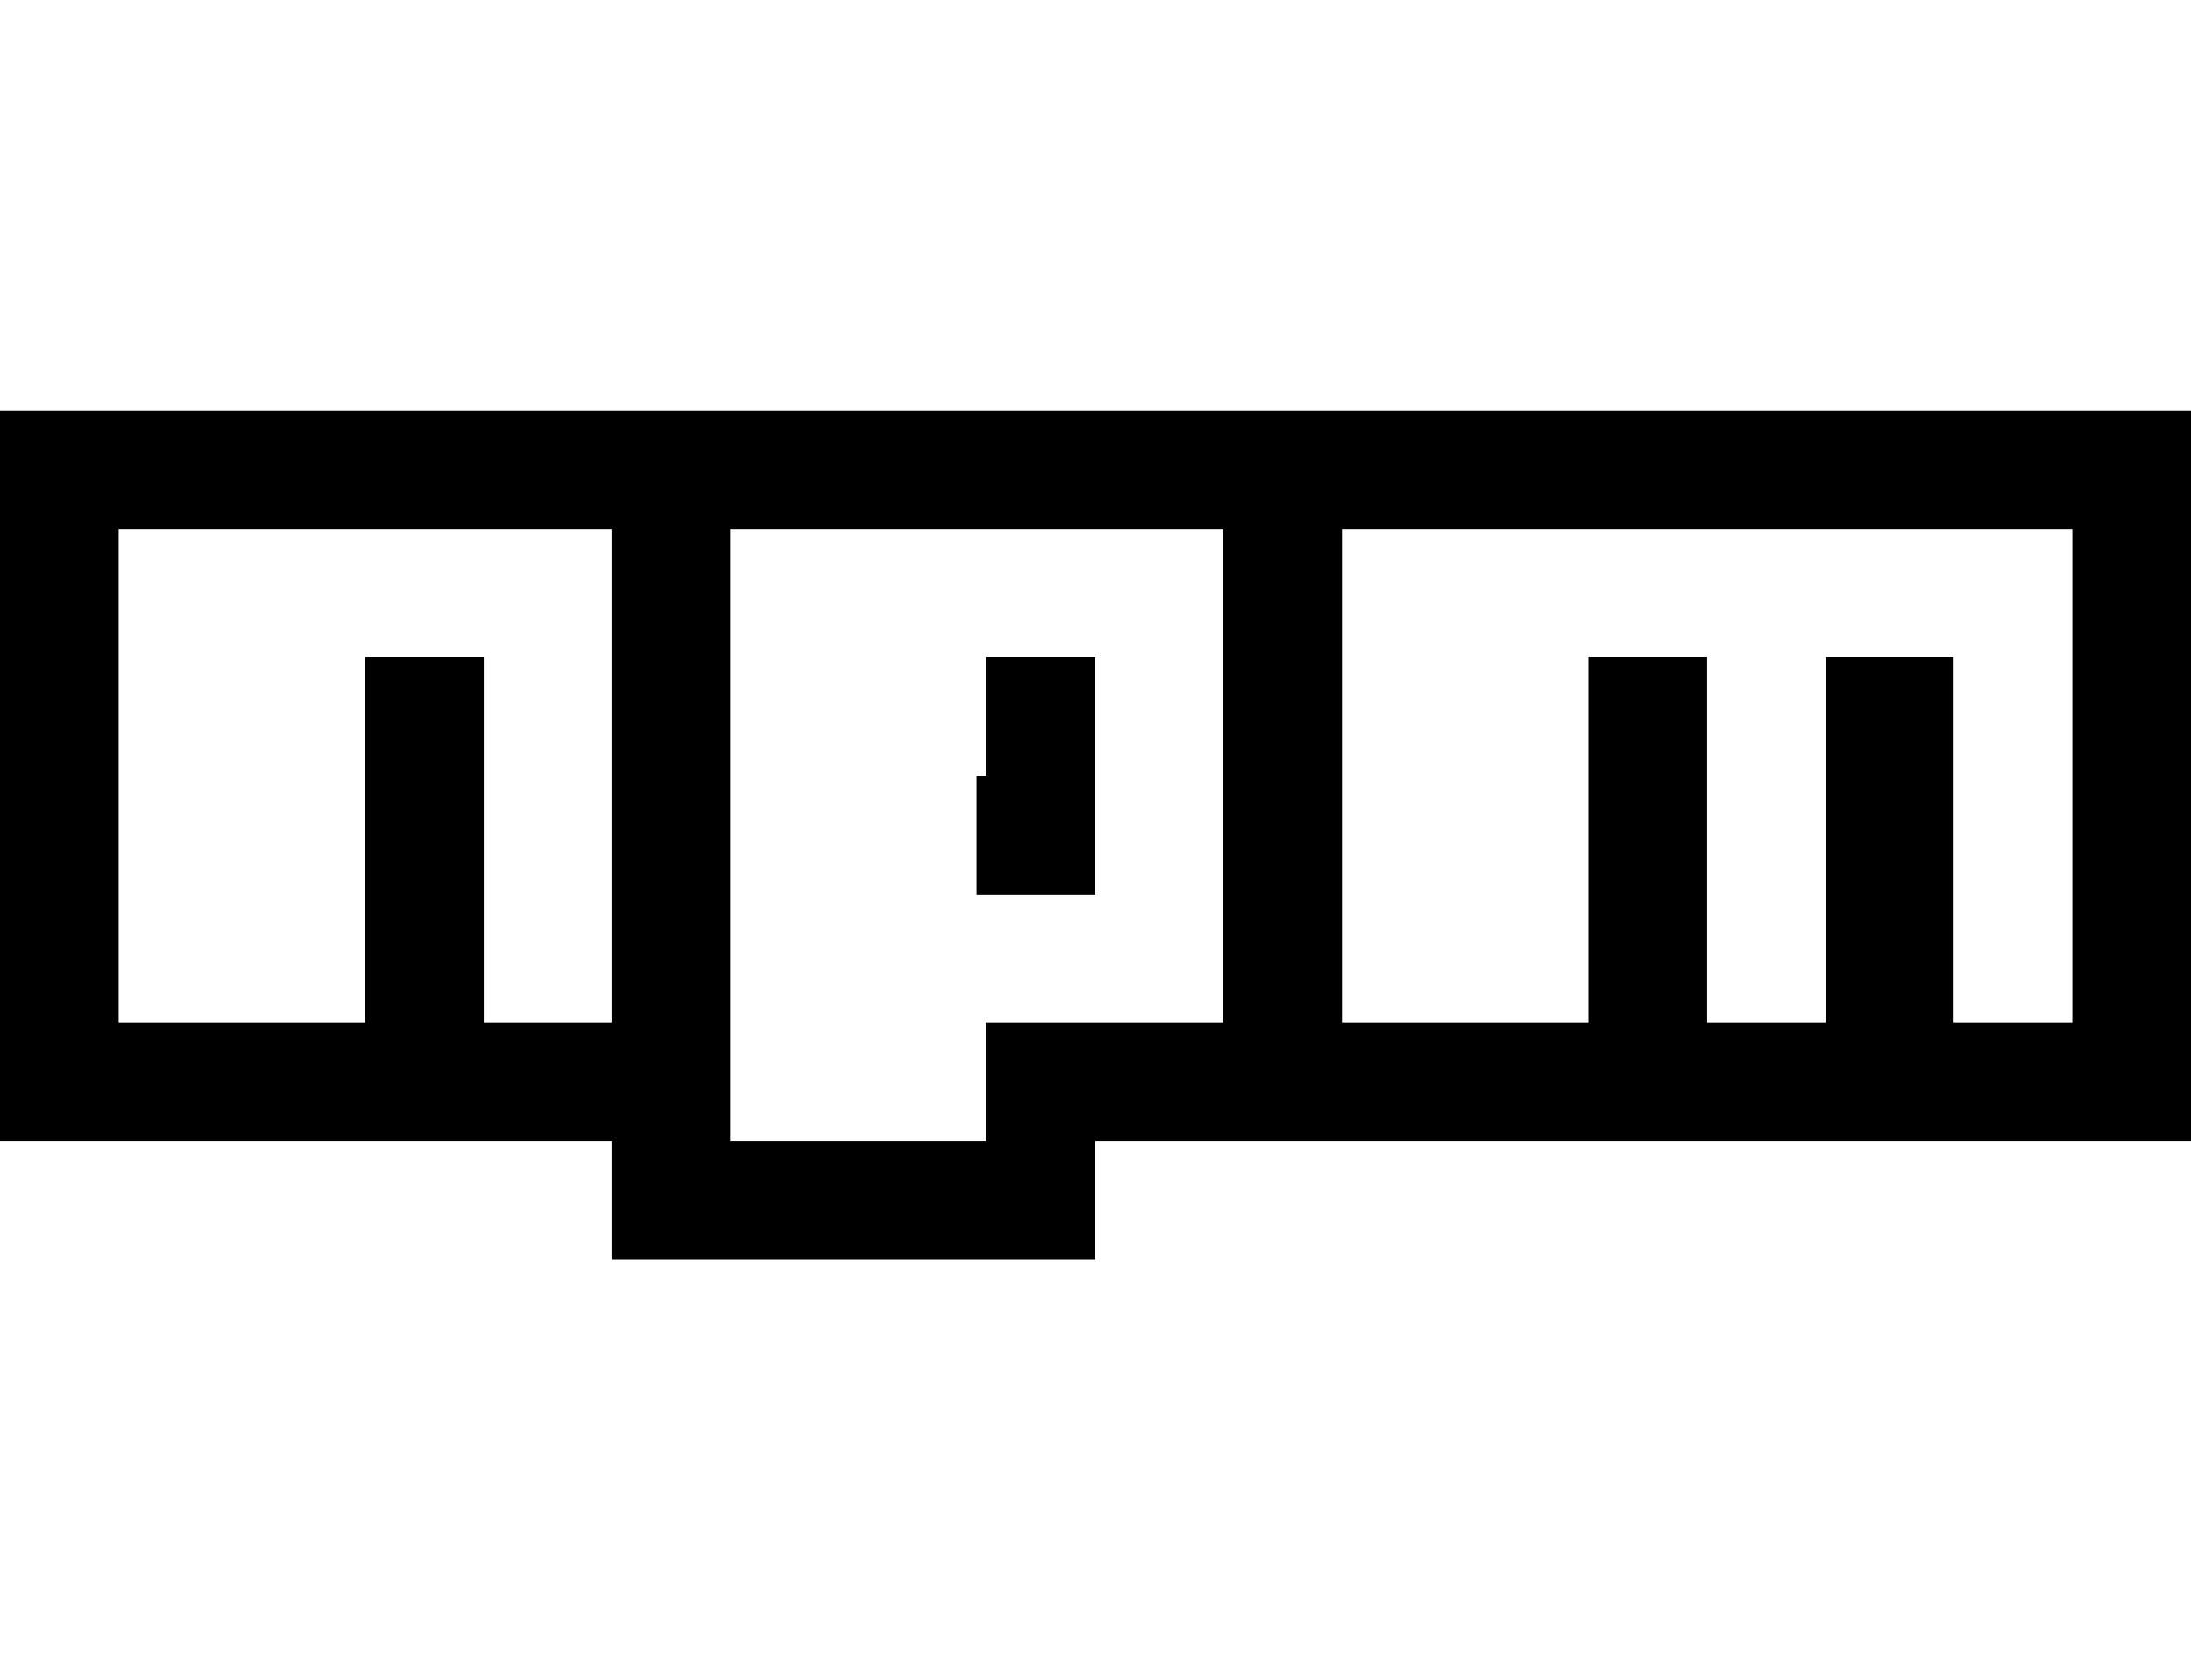
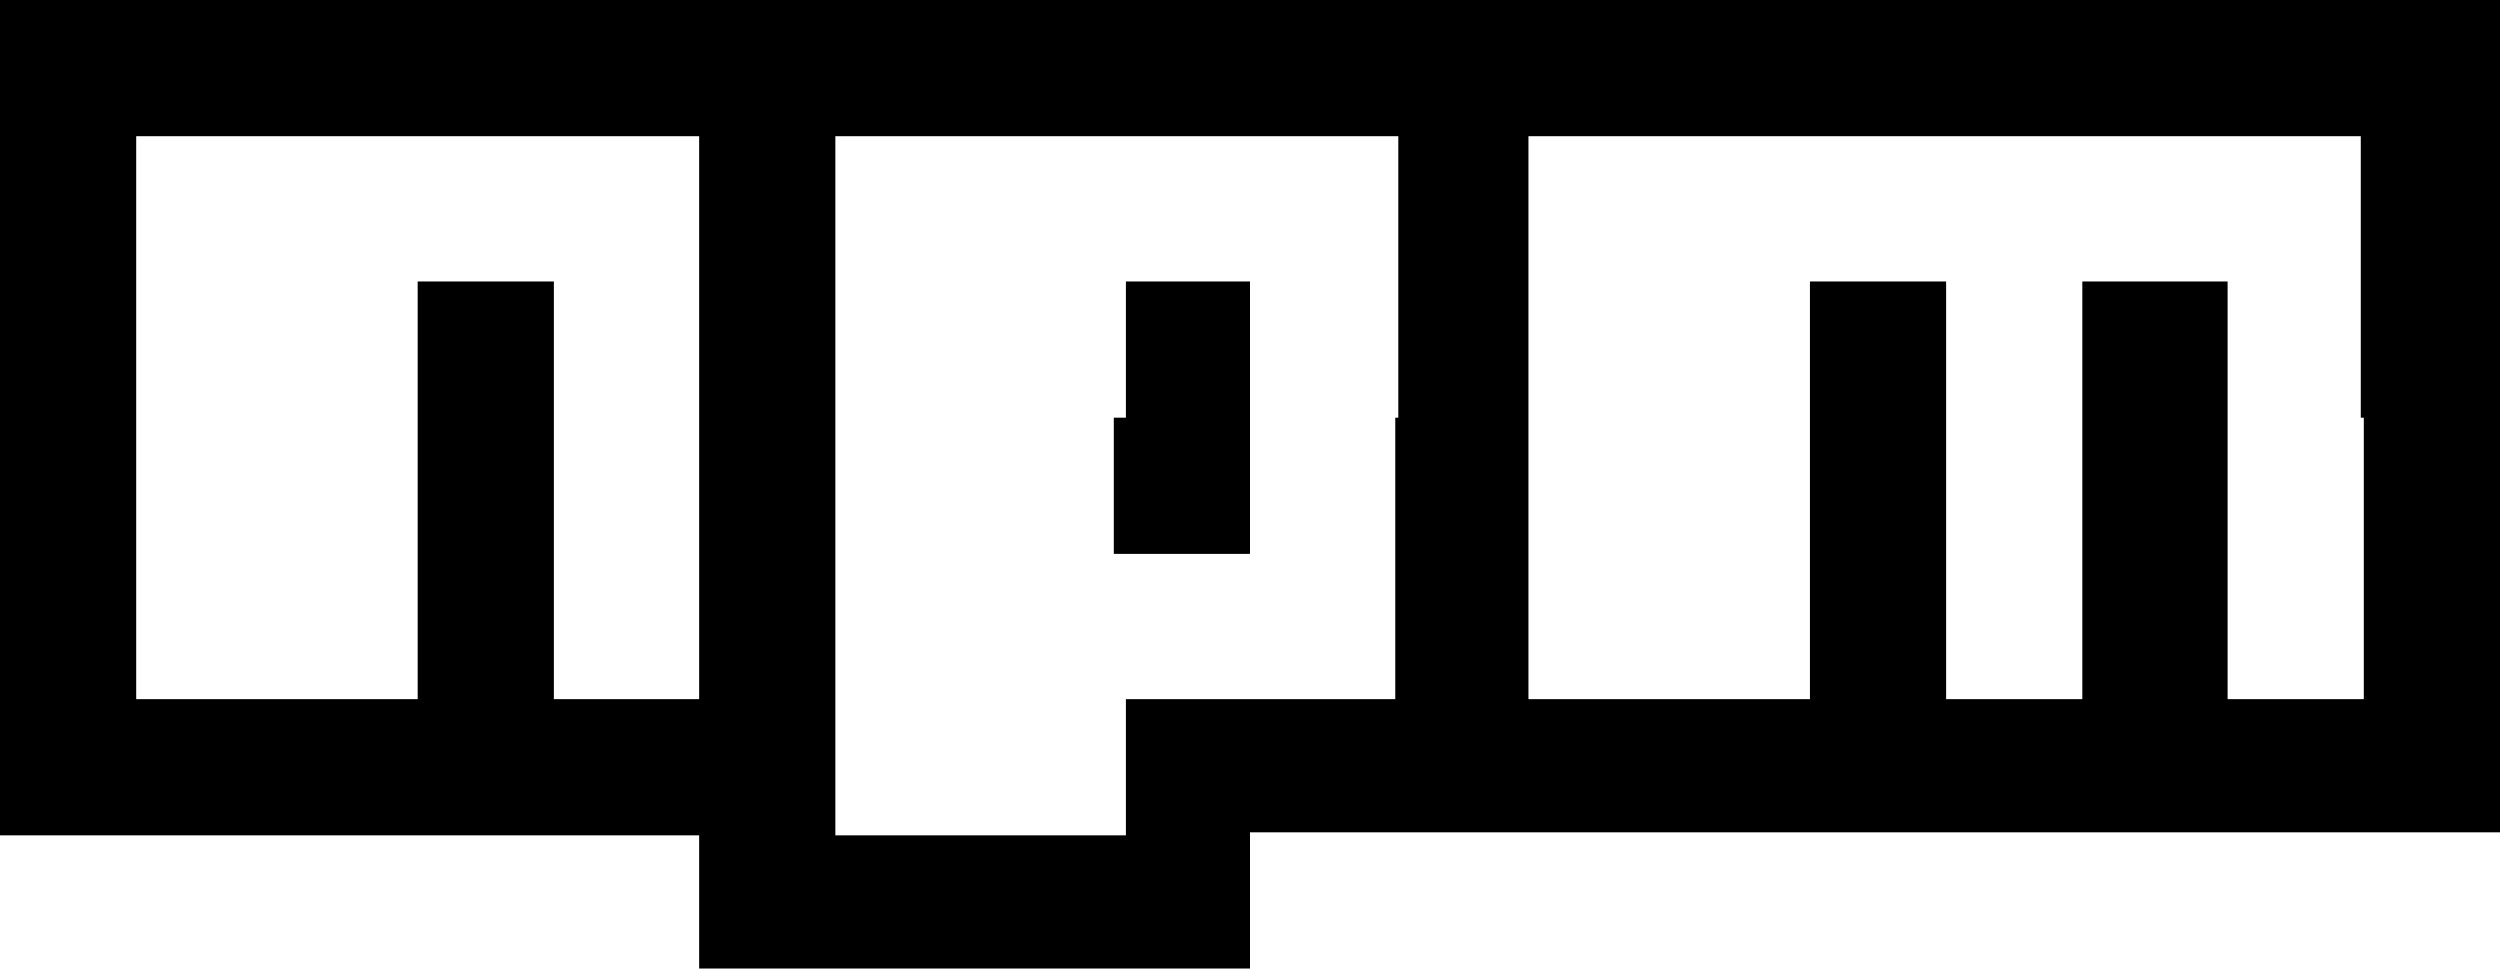
- <svg xmlns="http://www.w3.org/2000/svg" viewBox="0 0 24 18.4">
-   <path d="M0 8.5v4h6.7v1.3H12v-1.3h12v-8H0v4zm6.7 0v2.7H5.3v-4H4v4H1.3V5.8h5.4v2.7zm6.7 0v2.7h-2.6v1.3H8V5.8h5.4v2.7zm9.3 0v2.7h-1.3v-4H20v4h-1.3v-4h-1.3v4h-2.7V5.8h8v2.7zm-12 0v1.3H12V7.2h-1.2v1.3h-.1z" />
+ <svg xmlns="http://www.w3.org/2000/svg" viewBox="0 0 82.6 32">
+   <path d="M0 13.8v13.8h23.1V32h18.2v-4.5h41.3V0H0v13.8zm23.1 0v9.3h-4.8V9.3h-4.5v13.8H4.5V4.5h18.6v9.3zm23 0v9.3h-8.9v4.5h-9.6V4.5h18.6v9.3h-.1zm32 0v9.3h-4.5V9.3h-4.8v13.8h-4.5V9.3h-4.5v13.8h-9.3V4.5H78v9.3h.1zm-41.3 0v4.5h4.5v-9h-4.1v4.5h-.4z" />
</svg>
